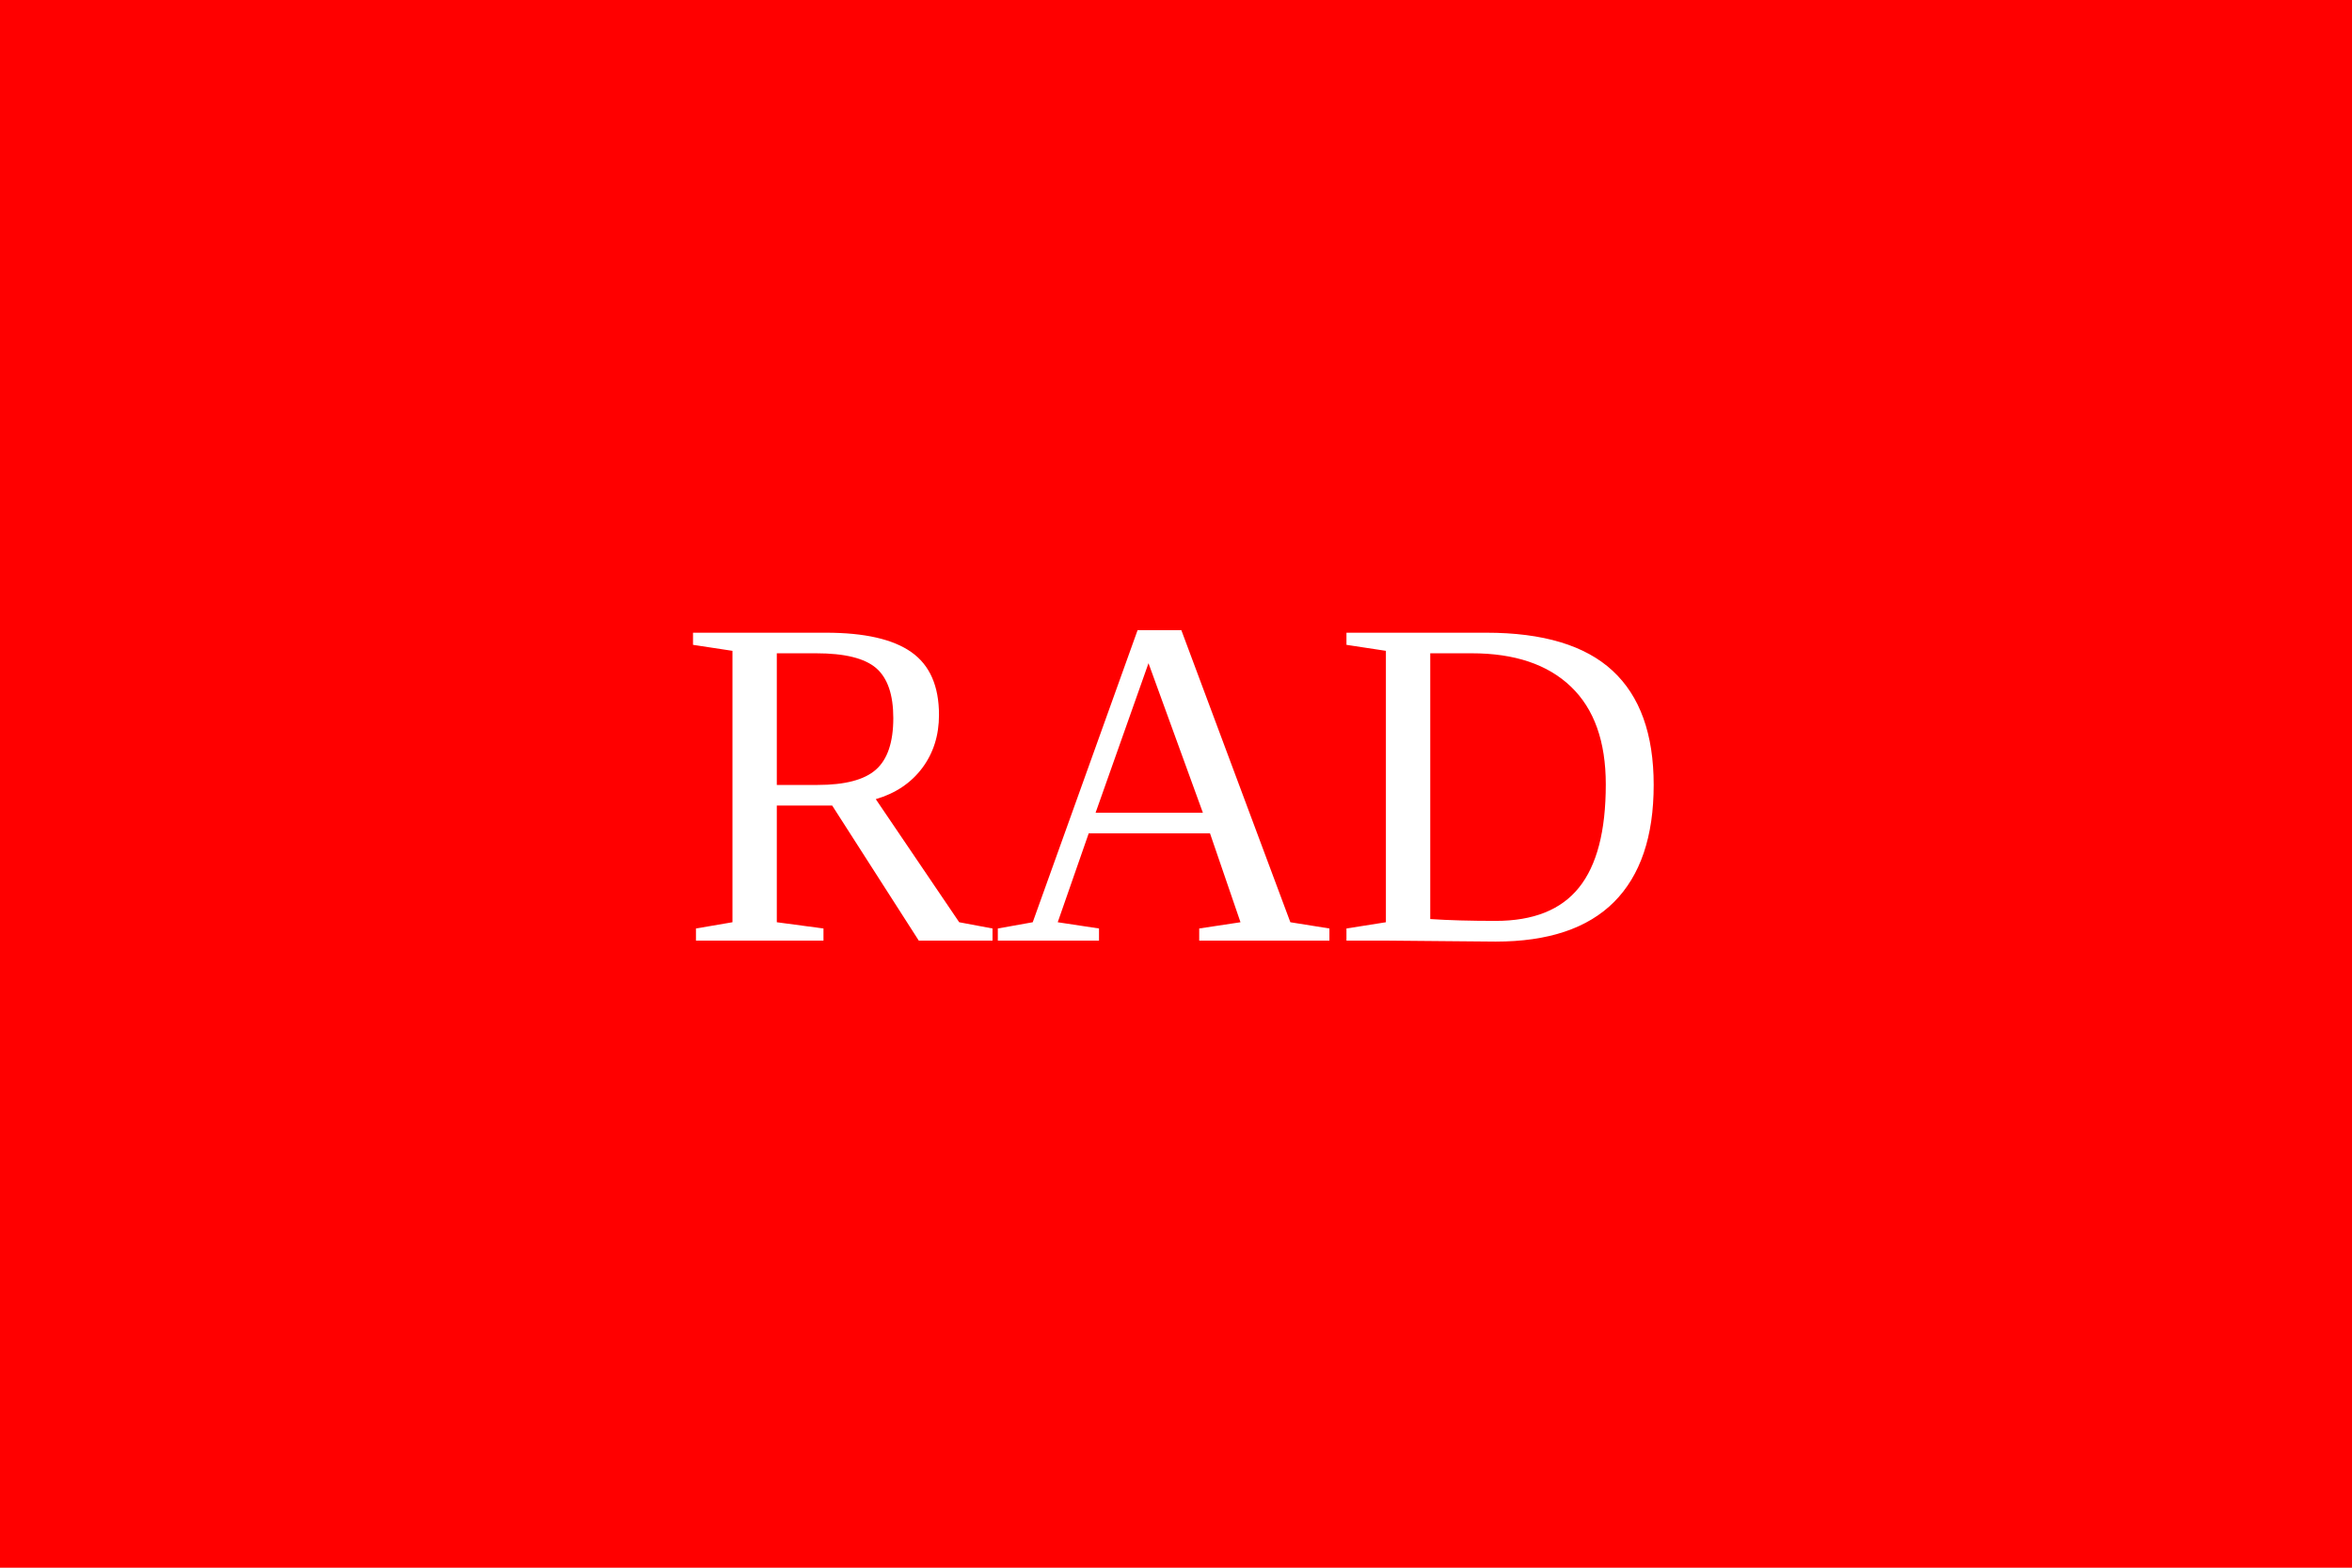
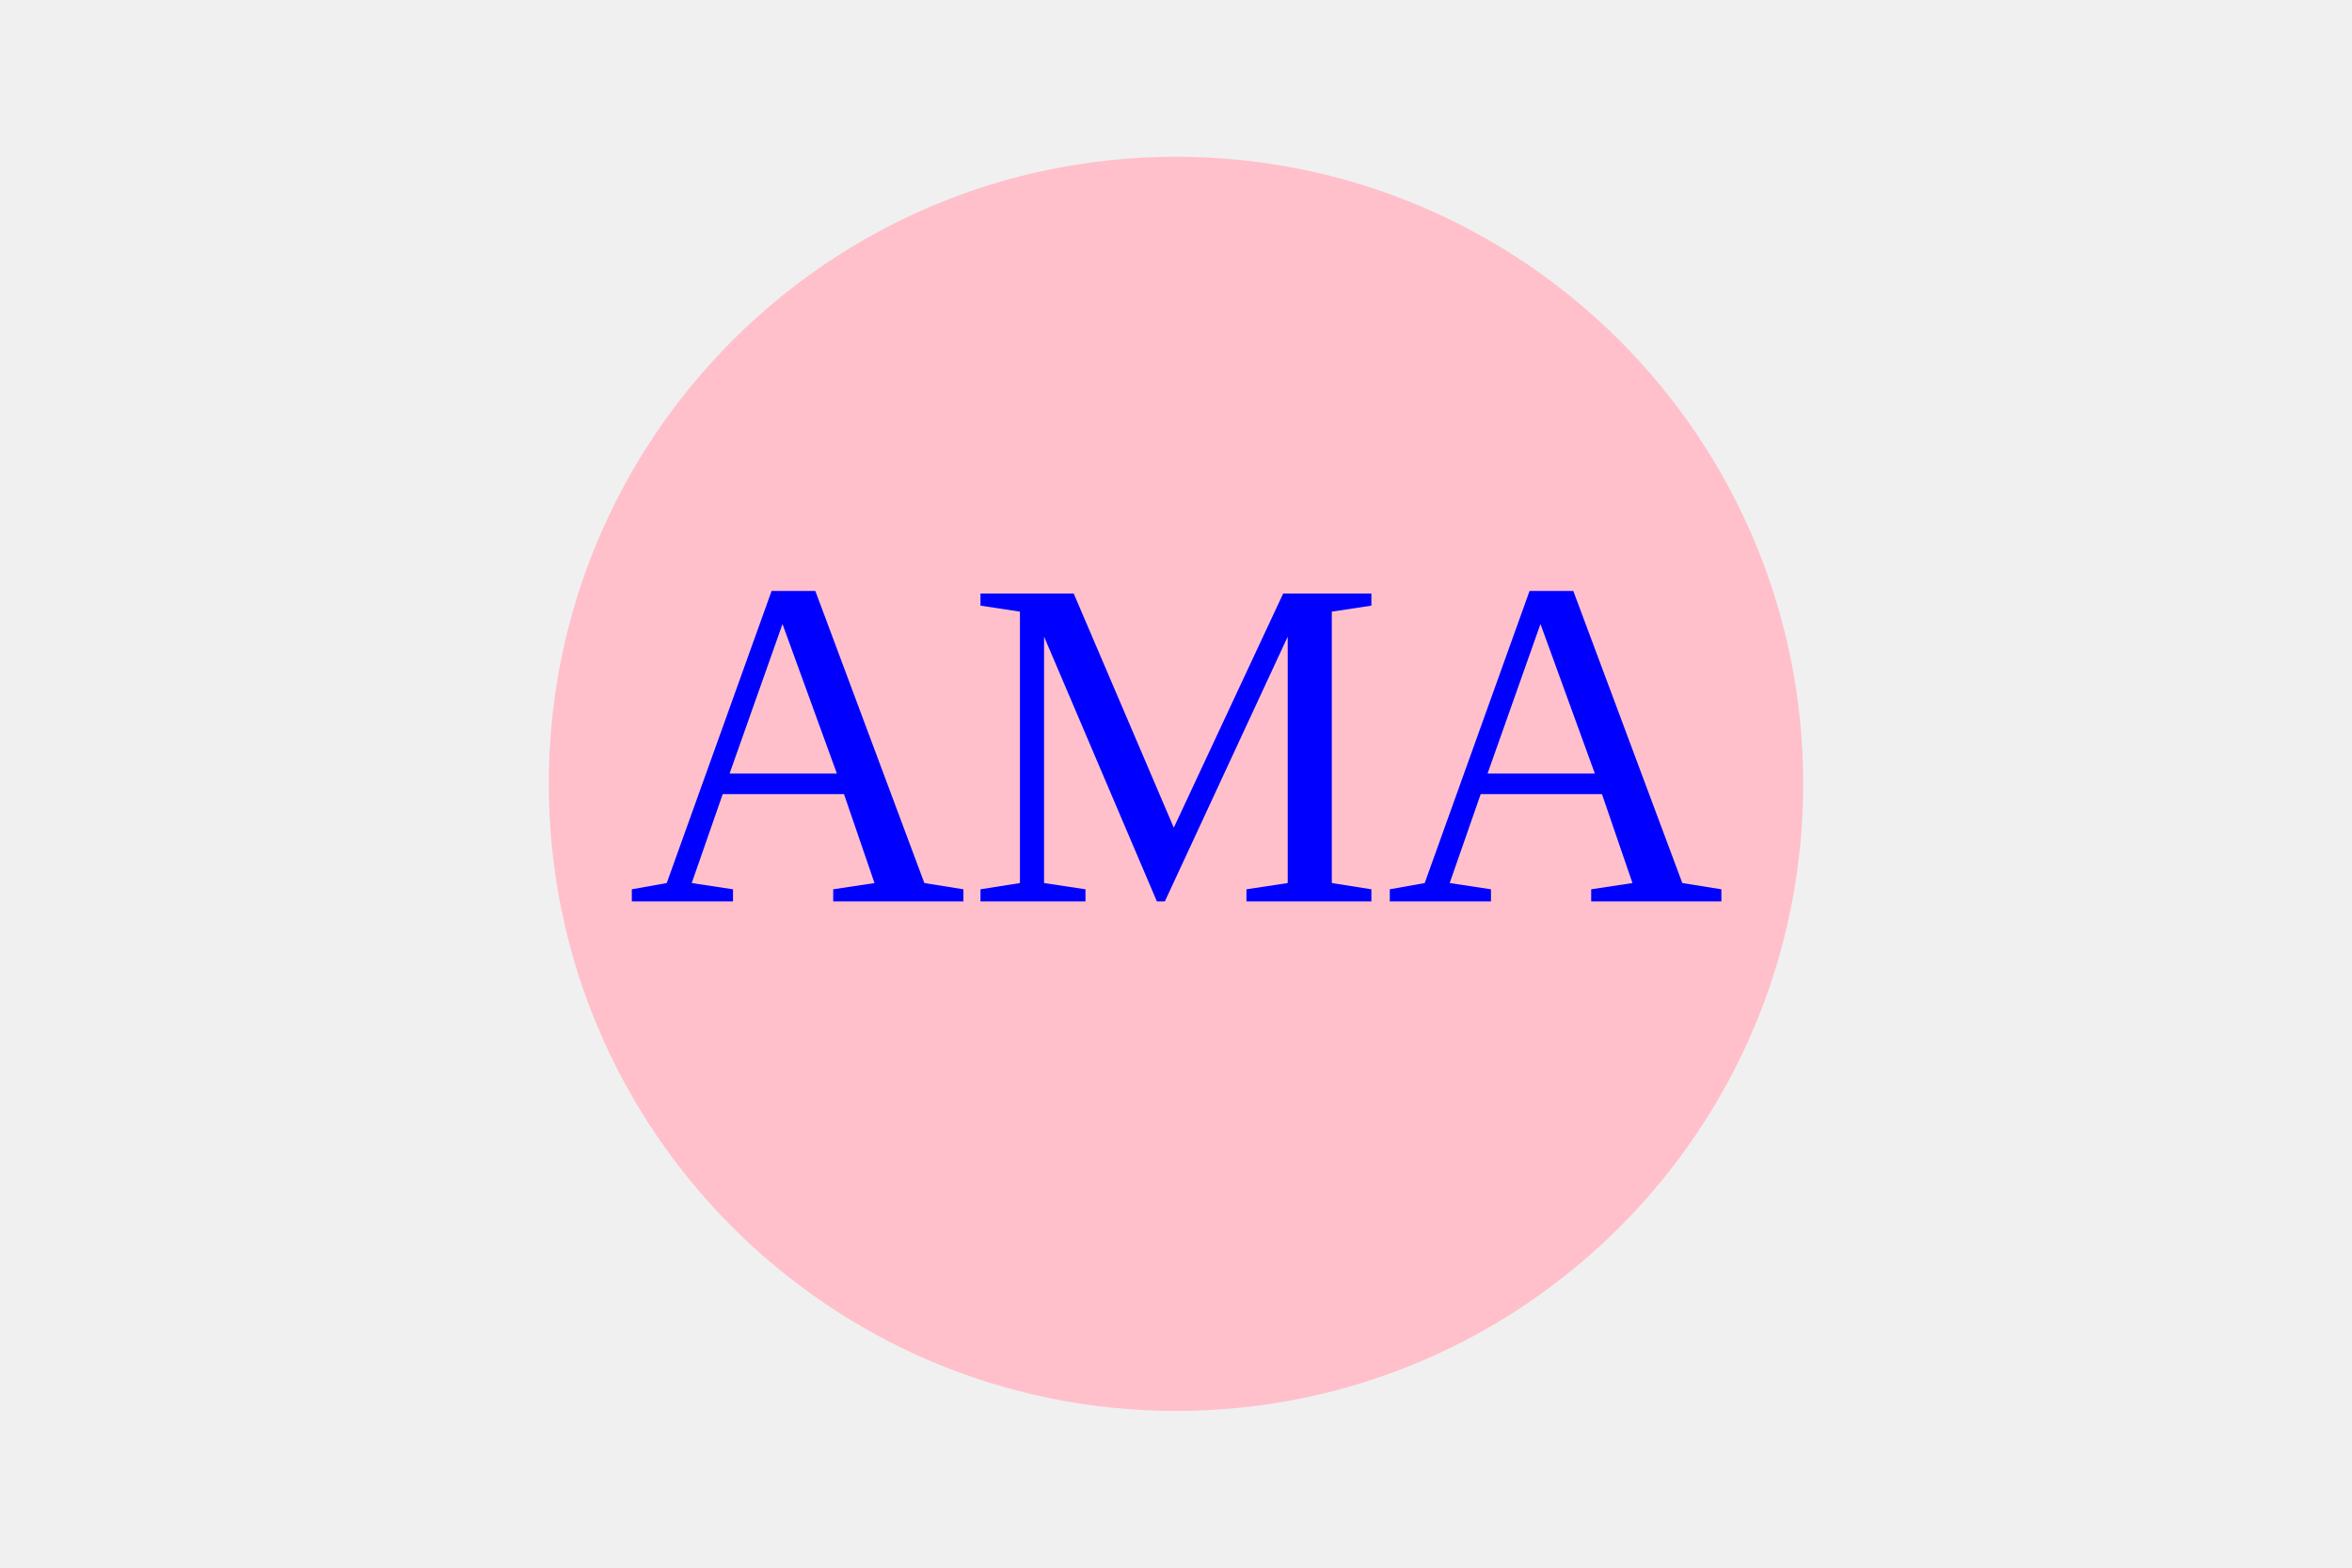
<svg xmlns="http://www.w3.org/2000/svg" version="1.1" width="300" height="200">
-   <rect width="100%" height="100%" fill="red" />
-   <text x="150" y="120" font-size="60" text-anchor="middle" fill="white">RAD</text>
+   <circle cx="150" cy="100" r="80" fill="pink" />
+   <text x="150" y="115" font-size="60" text-anchor="middle" fill="blue">AMA</text>
</svg>
